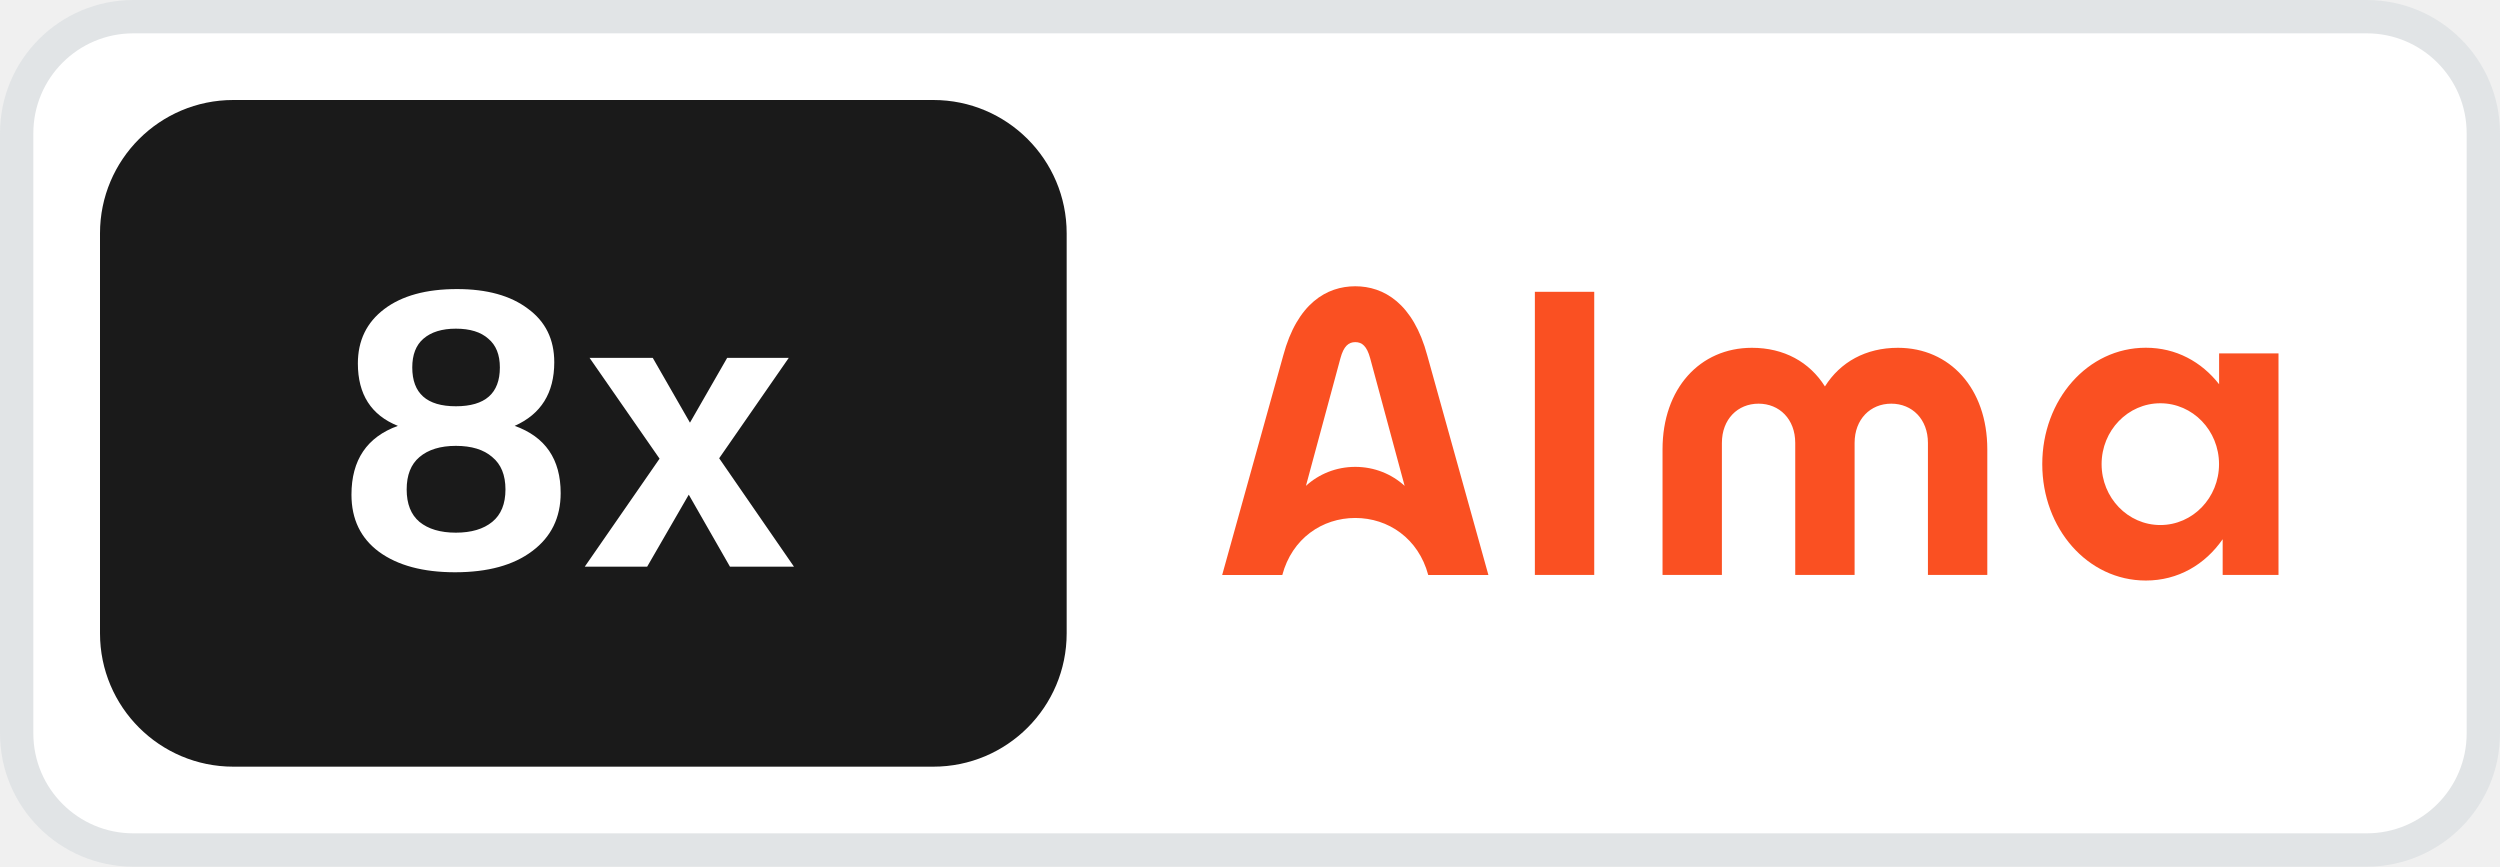
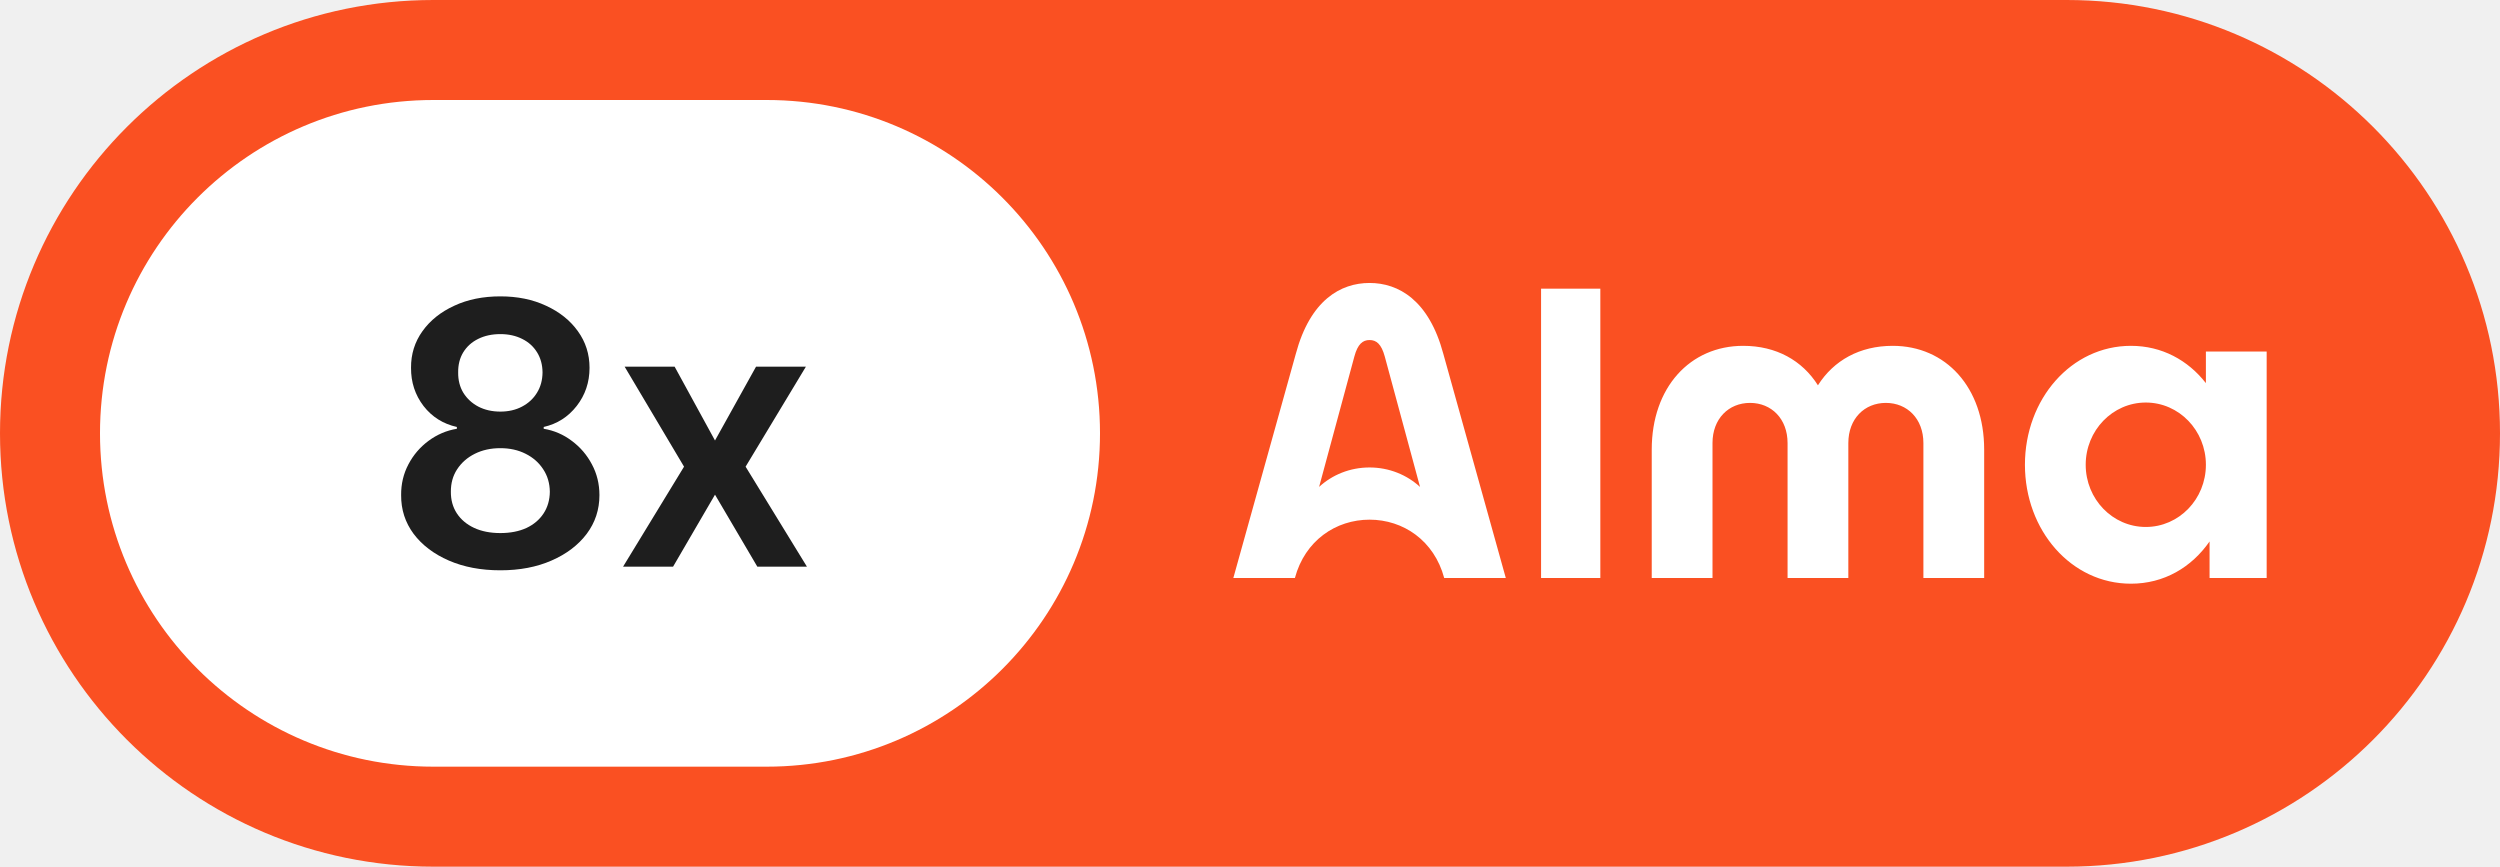
<svg xmlns="http://www.w3.org/2000/svg" width="75" height="26" viewBox="0 0 75 26" fill="none">
-   <rect x="0.5" y="0.5" width="74" height="25" rx="3.5" fill="white" />
-   <rect x="3" y="3" width="29" height="20" rx="4" fill="#1A1A1A" />
-   <path d="M13.652 17.168C12.692 17.168 11.932 16.964 11.372 16.556C10.82 16.148 10.544 15.576 10.544 14.84C10.544 13.8 11.008 13.112 11.936 12.776C11.136 12.456 10.736 11.832 10.736 10.904C10.736 10.216 11 9.672 11.528 9.272C12.056 8.872 12.784 8.672 13.712 8.672C14.608 8.672 15.316 8.868 15.836 9.26C16.364 9.644 16.628 10.18 16.628 10.868C16.628 11.788 16.232 12.424 15.44 12.776C16.36 13.104 16.82 13.776 16.82 14.792C16.82 15.528 16.536 16.108 15.968 16.532C15.408 16.956 14.636 17.168 13.652 17.168ZM13.676 12.188C14.556 12.188 14.996 11.8 14.996 11.024C14.996 10.64 14.88 10.352 14.648 10.16C14.424 9.96 14.1 9.86 13.676 9.86C13.26 9.86 12.936 9.96 12.704 10.16C12.48 10.352 12.368 10.64 12.368 11.024C12.368 11.8 12.804 12.188 13.676 12.188ZM12.584 15.656C12.848 15.872 13.212 15.98 13.676 15.98C14.14 15.98 14.504 15.872 14.768 15.656C15.032 15.44 15.164 15.116 15.164 14.684C15.164 14.252 15.032 13.928 14.768 13.712C14.512 13.488 14.148 13.376 13.676 13.376C13.212 13.376 12.848 13.488 12.584 13.712C12.328 13.928 12.2 14.252 12.2 14.684C12.2 15.116 12.328 15.44 12.584 15.656ZM19.415 17H17.543L19.787 13.76L17.687 10.736H19.583L20.699 12.68L21.815 10.736H23.663L21.575 13.748L23.819 17H21.899L20.663 14.84L19.415 17Z" fill="white" />
-   <path d="M66.573 10.601V11.527C66.046 10.853 65.282 10.432 64.375 10.432C62.625 10.432 61.268 11.995 61.268 13.924C61.268 15.853 62.625 17.416 64.375 17.416C65.346 17.416 66.153 16.935 66.68 16.177V17.249H68.355V10.601H66.573ZM64.81 15.751C63.837 15.751 63.048 14.933 63.048 13.924C63.048 12.915 63.837 12.098 64.81 12.098C65.783 12.098 66.571 12.915 66.571 13.924C66.571 14.933 65.783 15.751 64.81 15.751ZM46.046 8.755H47.827V17.248H46.046V8.755ZM49.876 13.48C49.876 11.652 51 10.434 52.557 10.434C53.523 10.434 54.287 10.862 54.748 11.593C55.209 10.862 55.972 10.434 56.938 10.434C58.495 10.434 59.619 11.652 59.619 13.48V17.249H57.838V13.288C57.838 12.575 57.364 12.11 56.738 12.11C56.112 12.11 55.638 12.576 55.638 13.288V17.249H53.857V13.288C53.857 12.575 53.383 12.11 52.757 12.11C52.131 12.11 51.657 12.576 51.657 13.288V17.249H49.876V13.48ZM42.82 10.67C42.398 9.093 41.507 8.588 40.658 8.588C39.809 8.588 38.917 9.093 38.496 10.67L36.665 17.25H38.469C38.763 16.151 39.669 15.539 40.658 15.539C41.647 15.539 42.553 16.152 42.847 17.25H44.652L42.82 10.67ZM40.658 14.006C40.083 14.006 39.563 14.223 39.178 14.576L40.213 10.747C40.312 10.381 40.459 10.264 40.659 10.264C40.859 10.264 41.006 10.381 41.105 10.747L42.139 14.576C41.755 14.223 41.233 14.006 40.658 14.006Z" fill="#FA5022" />
-   <rect x="0.5" y="0.5" width="74" height="25" rx="3.5" stroke="#E1E4E6" />
+   <rect width="75" height="26" rx="13" fill="#FA5022" />
+   <rect x="3" y="3" width="30" height="20" rx="10" fill="white" />
+   <path d="M15.011 17.109C14.43 17.109 13.914 17.012 13.464 16.816C13.016 16.621 12.664 16.354 12.409 16.016C12.156 15.675 12.031 15.288 12.034 14.855C12.031 14.52 12.104 14.211 12.253 13.93C12.401 13.648 12.602 13.414 12.854 13.227C13.11 13.037 13.393 12.915 13.706 12.863V12.809C13.294 12.717 12.961 12.508 12.706 12.18C12.453 11.849 12.328 11.467 12.331 11.035C12.328 10.624 12.443 10.257 12.675 9.934C12.906 9.611 13.224 9.357 13.628 9.172C14.031 8.984 14.492 8.891 15.011 8.891C15.524 8.891 15.981 8.984 16.382 9.172C16.785 9.357 17.103 9.611 17.335 9.934C17.569 10.257 17.686 10.624 17.686 11.035C17.686 11.467 17.558 11.849 17.3 12.18C17.044 12.508 16.715 12.717 16.311 12.809V12.863C16.624 12.915 16.905 13.037 17.155 13.227C17.408 13.414 17.608 13.648 17.757 13.93C17.908 14.211 17.983 14.52 17.983 14.855C17.983 15.288 17.856 15.675 17.601 16.016C17.345 16.354 16.994 16.621 16.546 16.816C16.101 17.012 15.589 17.109 15.011 17.109ZM15.011 15.992C15.31 15.992 15.57 15.941 15.792 15.84C16.013 15.736 16.185 15.59 16.308 15.402C16.43 15.215 16.492 14.999 16.495 14.754C16.492 14.499 16.426 14.273 16.296 14.078C16.168 13.88 15.992 13.725 15.768 13.613C15.547 13.501 15.294 13.445 15.011 13.445C14.724 13.445 14.469 13.501 14.245 13.613C14.021 13.725 13.844 13.88 13.714 14.078C13.586 14.273 13.524 14.499 13.526 14.754C13.524 14.999 13.584 15.215 13.706 15.402C13.828 15.587 14 15.732 14.222 15.836C14.445 15.94 14.709 15.992 15.011 15.992ZM15.011 12.348C15.255 12.348 15.472 12.298 15.659 12.199C15.849 12.1 15.999 11.962 16.108 11.785C16.218 11.608 16.274 11.404 16.276 11.172C16.274 10.943 16.219 10.742 16.112 10.57C16.005 10.396 15.857 10.262 15.667 10.168C15.477 10.072 15.258 10.023 15.011 10.023C14.758 10.023 14.535 10.072 14.343 10.168C14.153 10.262 14.004 10.396 13.897 10.57C13.793 10.742 13.742 10.943 13.745 11.172C13.742 11.404 13.794 11.608 13.901 11.785C14.011 11.96 14.16 12.098 14.351 12.199C14.543 12.298 14.763 12.348 15.011 12.348ZM20.239 11L21.45 13.215L22.681 11H24.177L22.368 14L24.208 17H22.72L21.45 14.84L20.192 17H18.692L20.521 14L18.739 11H20.239Z" fill="#1E1E1E" />
+   <path d="M66.177 10.546V11.494C65.639 10.805 64.857 10.375 63.928 10.375C62.137 10.375 60.748 11.972 60.748 13.943C60.748 15.914 62.137 17.511 63.928 17.511C64.922 17.511 65.748 17.019 66.287 16.244V17.34H68V10.546H66.177ZM64.374 15.809C63.378 15.809 62.571 14.974 62.571 13.943C62.571 12.912 63.379 12.076 64.374 12.076C65.37 12.076 66.177 12.912 66.177 13.943C66.177 14.974 65.37 15.809 64.374 15.809ZM46.232 8.661H48.01V17.34H46.232V8.661ZM49.552 13.488C49.552 11.62 50.703 10.375 52.296 10.375C53.286 10.375 54.067 10.813 54.538 11.559C55.01 10.813 55.791 10.375 56.781 10.375C58.374 10.375 59.525 11.62 59.525 13.488V17.34H57.702V13.292C57.702 12.563 57.217 12.087 56.576 12.087C55.934 12.087 55.45 12.563 55.45 13.292V17.34H53.627V13.292C53.627 12.563 53.143 12.087 52.501 12.087C51.859 12.087 51.375 12.563 51.375 13.292V17.34H49.552V13.488H49.552ZM43.3 10.616C42.868 9.004 41.956 8.489 41.087 8.489C40.218 8.489 39.306 9.004 38.874 10.616L37 17.34H38.847C39.148 16.217 40.075 15.59 41.087 15.59C42.098 15.59 43.025 16.217 43.326 17.34H45.174L43.3 10.616H43.3ZM41.087 14.024C40.498 14.024 39.965 14.246 39.573 14.607L40.631 10.695C40.732 10.321 40.882 10.201 41.087 10.201C41.292 10.201 41.441 10.321 41.543 10.695L42.601 14.608C42.209 14.247 41.675 14.024 41.086 14.024H41.087Z" fill="white" />
</svg>
